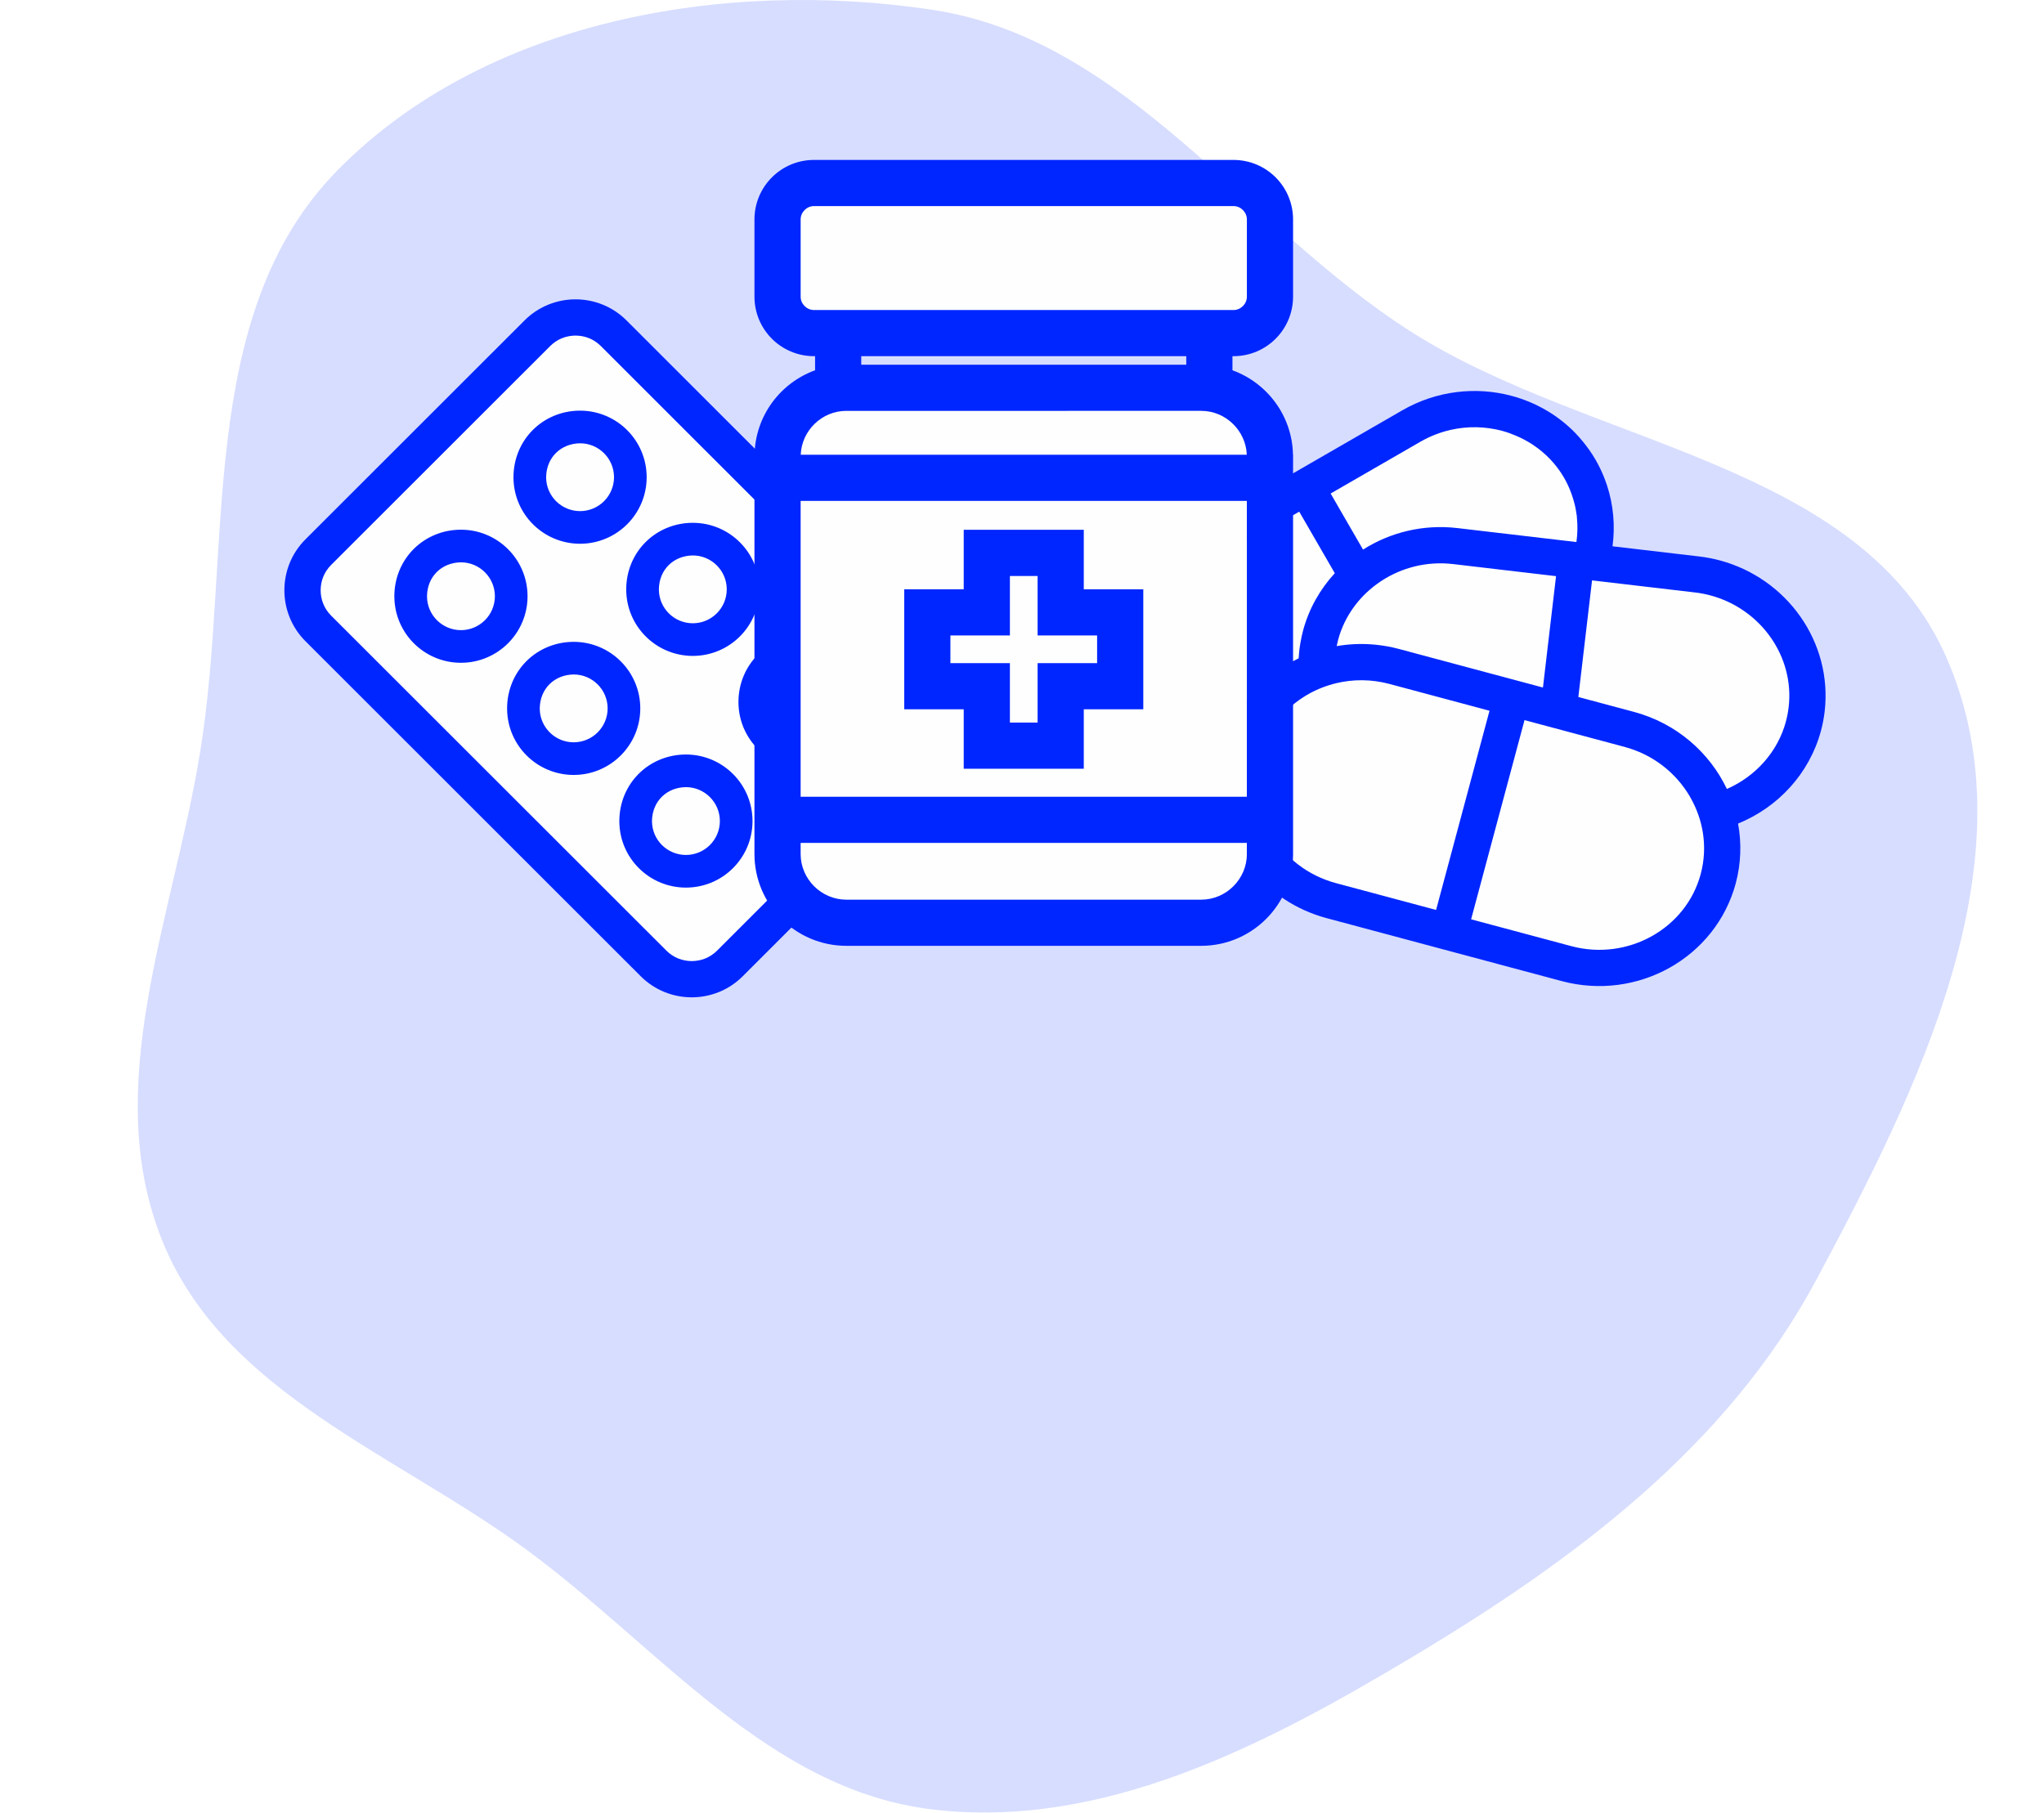
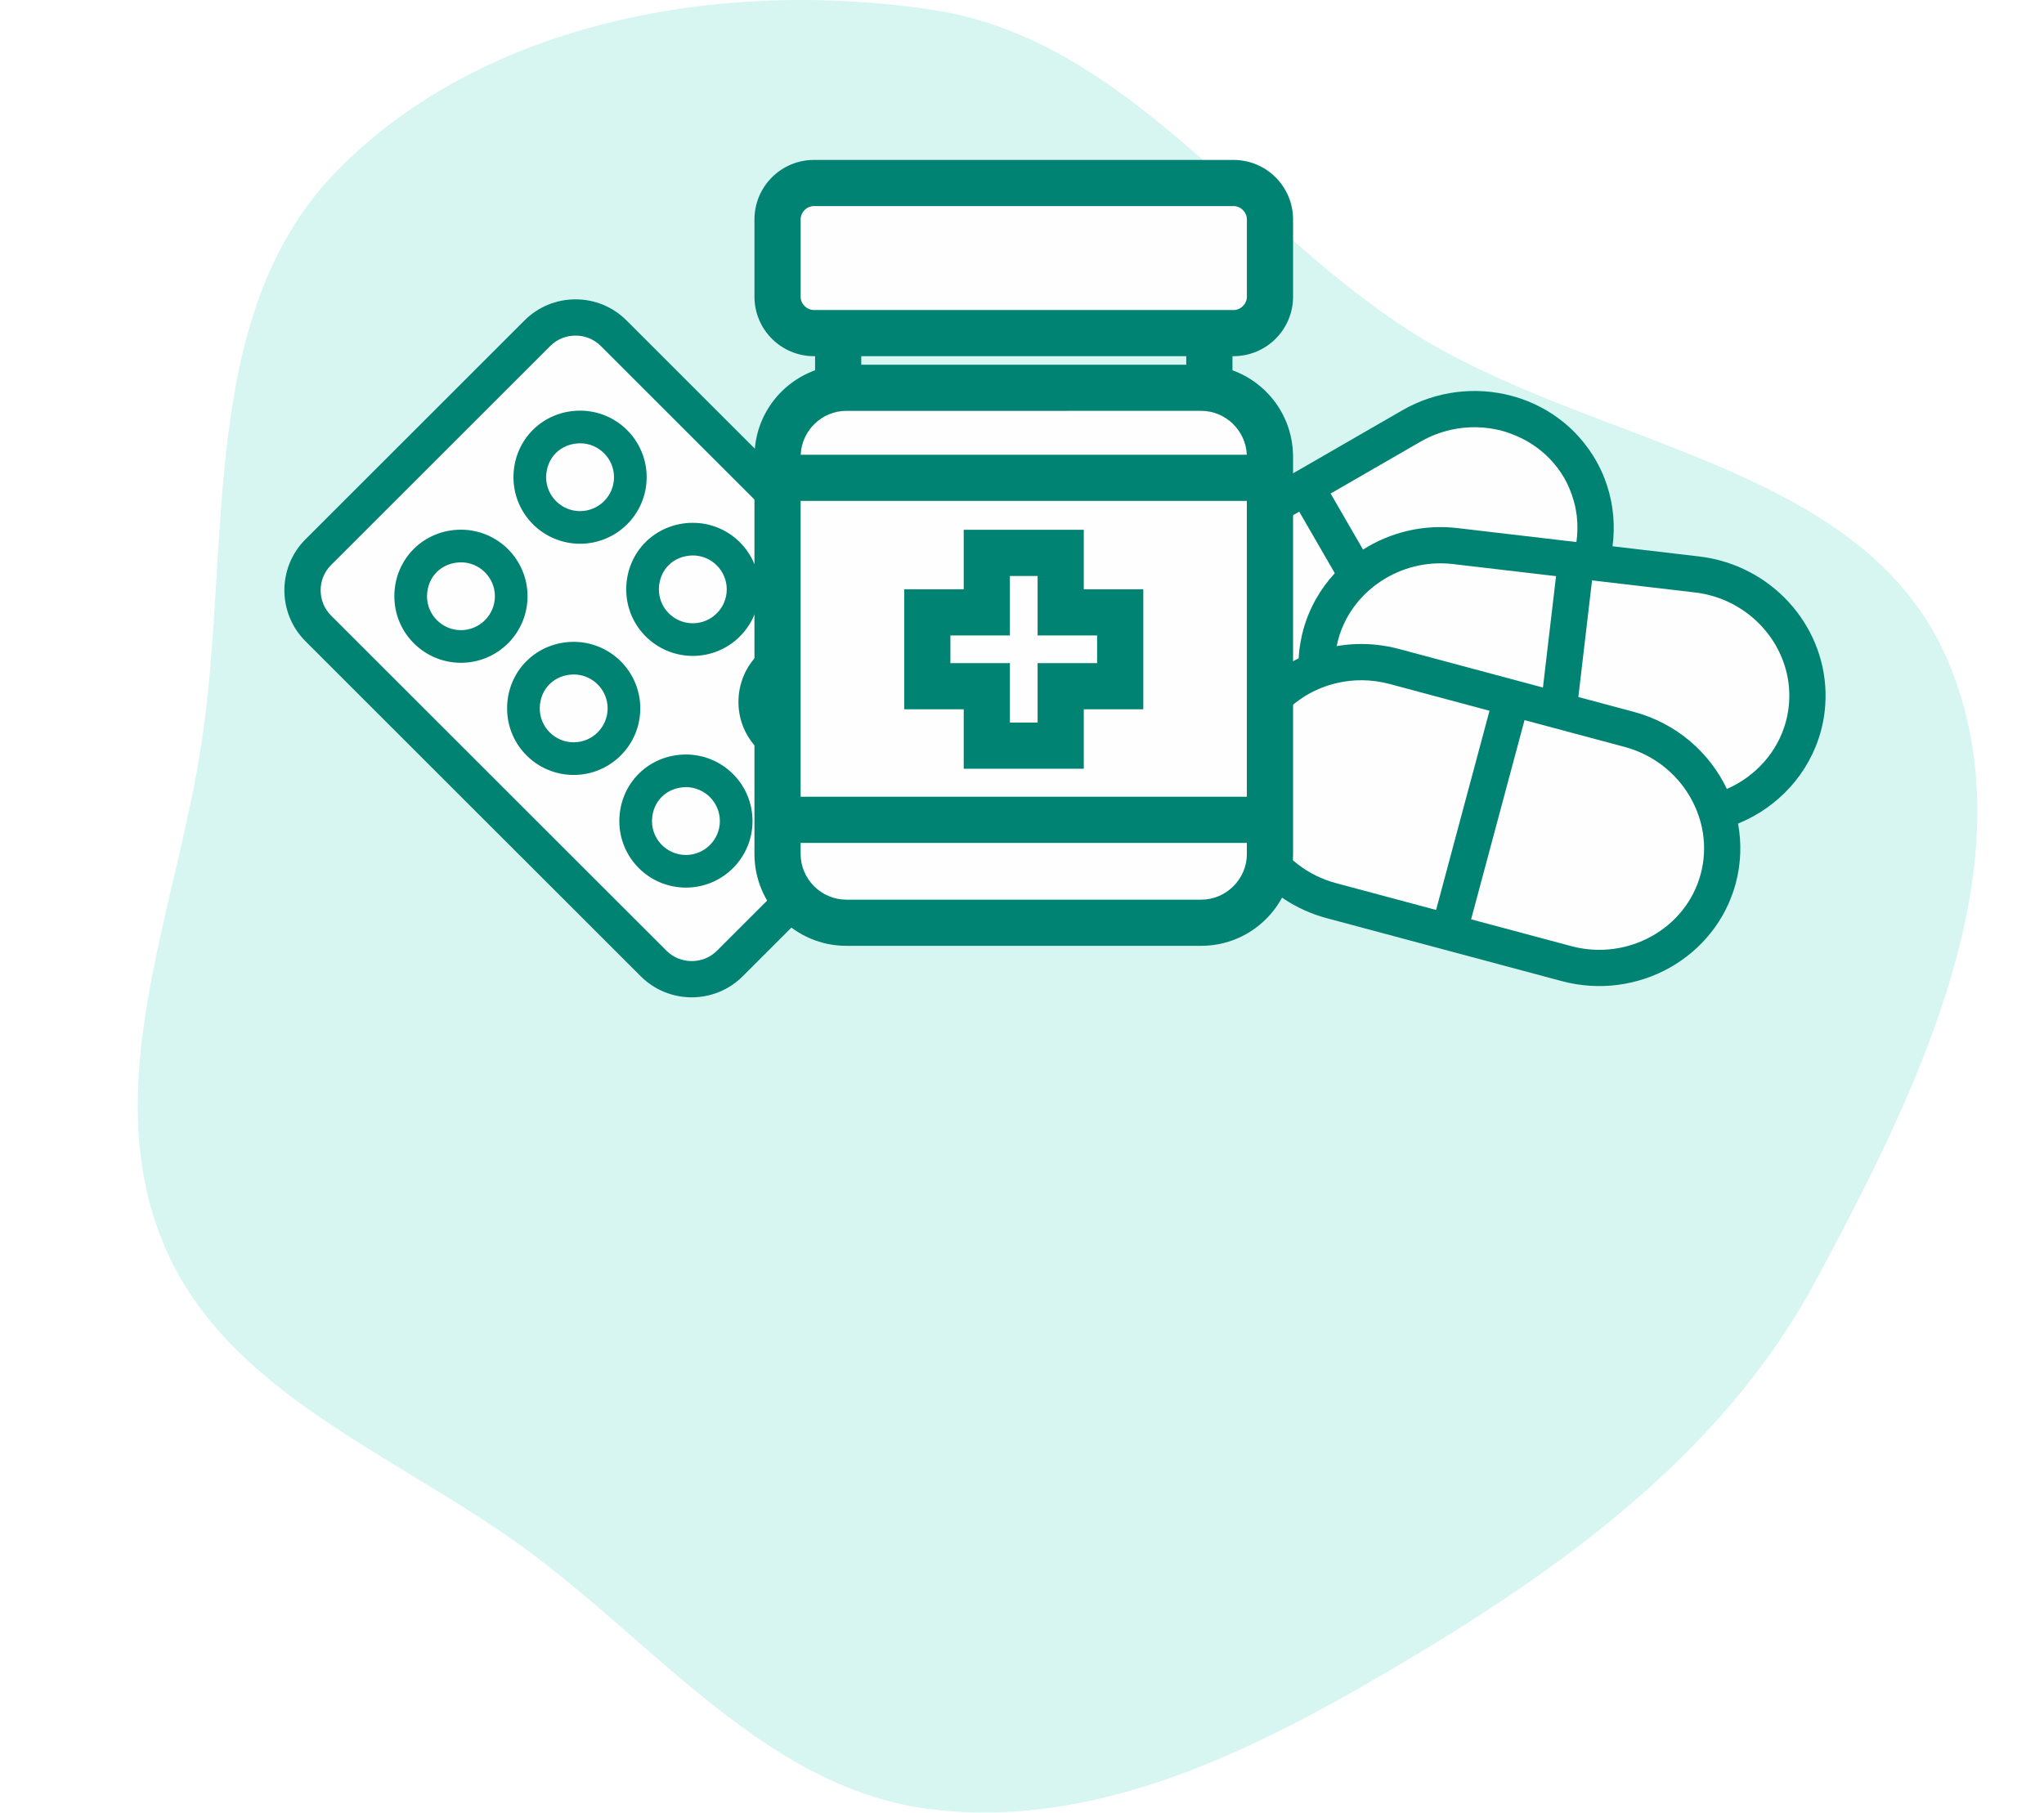
<svg xmlns="http://www.w3.org/2000/svg" width="230" height="204" viewBox="0 0 230 204" fill="none">
-   <path fill-rule="evenodd" clip-rule="evenodd" d="M104.878 1.097C126.738 4.381 139.999 25.308 158.637 37.246C179.052 50.322 209.579 51.94 219.145 74.285C228.732 96.68 215.874 122.605 204.367 144.068C194.33 162.788 177.189 175.559 159.009 186.446C142.345 196.427 124.142 205.958 104.878 203.652C86.57 201.459 74.238 185.477 59.374 174.516C44.603 163.625 25.324 156.858 18.34 139.84C11.171 122.371 19.473 103.347 22.512 84.7C26.217 61.972 21.89 35.492 38.015 19.124C54.657 2.233 81.483 -2.418 104.878 1.097Z" fill="#0026FF" fill-opacity="0.16" />
+   <path fill-rule="evenodd" clip-rule="evenodd" d="M104.878 1.097C126.738 4.381 139.999 25.308 158.637 37.246C179.052 50.322 209.579 51.94 219.145 74.285C228.732 96.68 215.874 122.605 204.367 144.068C194.33 162.788 177.189 175.559 159.009 186.446C142.345 196.427 124.142 205.958 104.878 203.652C86.57 201.459 74.238 185.477 59.374 174.516C44.603 163.625 25.324 156.858 18.34 139.84C11.171 122.371 19.473 103.347 22.512 84.7C26.217 61.972 21.89 35.492 38.015 19.124C54.657 2.233 81.483 -2.418 104.878 1.097Z" fill="#00BFA6" fill-opacity="0.16" />
  <path d="M61 37L35 65V69L70 106L78.5 110L88.5 101.5L89 57L68.5 37H61Z" fill="#FEFEFE" />
  <path d="M147.5 101L143 95V57L166 45.5L178 52.5L179 63L195 65L202.5 74L201.5 84.5L194 92.5L192 103.5L181 109.5L147.5 101Z" fill="#FEFEFE" />
-   <path d="M34.365 60.71L59.031 36.056C60.608 34.48 62.695 33.69 64.76 33.692C66.825 33.69 68.912 34.48 70.488 36.056L108.231 73.781C109.807 75.356 110.598 77.443 110.596 79.507C110.598 81.571 109.807 83.659 108.23 85.233L83.566 109.888C81.99 111.462 79.902 112.253 77.837 112.251H77.831C75.767 112.251 73.683 111.462 72.108 109.889L34.365 72.162C32.789 70.585 31.998 68.501 32 66.435C31.997 64.371 32.788 62.286 34.365 60.71ZM37.251 69.279L74.994 107.003C75.774 107.783 76.794 108.17 77.836 108.172C78.878 108.17 79.9 107.783 80.681 107.003L105.345 82.349C106.126 81.569 106.514 80.549 106.515 79.507C106.514 78.465 106.125 77.446 105.346 76.666L67.602 38.941C66.822 38.16 65.802 37.773 64.761 37.771C63.719 37.773 62.699 38.16 61.917 38.941L37.251 63.595C36.471 64.376 36.083 65.394 36.081 66.435C36.082 67.476 36.47 68.496 37.251 69.279ZM83.094 79.105V79.01C83.095 76.913 83.934 75.011 85.299 73.669C86.66 72.323 88.547 71.523 90.588 71.523C94.727 71.525 98.08 74.876 98.082 79.013C98.08 83.152 94.727 86.503 90.588 86.504C86.483 86.501 83.143 83.207 83.095 79.11L83.094 79.105ZM86.768 79.006C86.768 79.025 86.768 79.025 86.768 79.025C86.772 81.124 88.48 82.827 90.587 82.832C92.696 82.827 94.403 81.121 94.407 79.013C94.403 76.906 92.697 75.2 90.587 75.196C88.44 75.222 86.806 76.77 86.768 78.991V79.006ZM77.959 73.823C73.854 73.821 70.514 70.526 70.466 66.429L70.465 66.424V66.329C70.466 64.234 71.305 62.331 72.67 60.989C74.031 59.643 75.919 58.843 77.959 58.844C82.097 58.845 85.451 62.197 85.452 66.334C85.451 70.472 82.097 73.822 77.959 73.823ZM77.959 62.516C75.812 62.542 74.177 64.09 74.139 66.312C74.139 66.317 74.14 66.322 74.14 66.326C74.14 66.344 74.14 66.344 74.14 66.344C74.143 68.443 75.85 70.147 77.959 70.15C80.068 70.147 81.774 68.441 81.778 66.332C81.774 64.227 80.068 62.52 77.959 62.516ZM65.272 61.2C61.167 61.199 57.827 57.903 57.779 53.806L57.779 53.8V53.706C57.779 51.609 58.619 49.707 59.984 48.365C61.344 47.019 63.232 46.218 65.272 46.219C69.411 46.221 72.764 49.572 72.766 53.71C72.765 57.848 69.411 61.199 65.272 61.2ZM65.272 49.893C63.126 49.919 61.491 51.467 61.453 53.689C61.453 53.694 61.453 53.699 61.453 53.703C61.453 53.721 61.453 53.721 61.453 53.721C61.457 55.82 63.163 57.524 65.272 57.528C67.381 57.524 69.088 55.818 69.092 53.71C69.088 51.603 67.381 49.896 65.272 49.893ZM77.183 84.921C81.322 84.923 84.675 88.274 84.677 92.411C84.676 96.551 81.322 99.901 77.183 99.901C73.079 99.9 69.738 96.605 69.691 92.507L69.691 92.502V92.408C69.691 90.311 70.53 88.409 71.895 87.068C73.256 85.719 75.143 84.92 77.183 84.921ZM73.364 92.404C73.364 92.422 73.364 92.422 73.364 92.422C73.368 94.522 75.076 96.224 77.183 96.228C79.292 96.224 80.999 94.519 81.003 92.411C80.999 90.304 79.292 88.597 77.183 88.593C75.037 88.62 73.402 90.168 73.364 92.389C73.364 92.395 73.364 92.399 73.364 92.404ZM64.554 72.241C68.693 72.243 72.046 75.593 72.048 79.73C72.047 83.868 68.693 87.22 64.554 87.221C60.45 87.219 57.109 83.924 57.062 79.826L57.061 79.821V79.727C57.062 77.63 57.901 75.728 59.266 74.386C60.627 73.04 62.514 72.24 64.554 72.241ZM60.735 79.723C60.735 79.743 60.735 79.743 60.735 79.743C60.739 81.841 62.446 83.545 64.554 83.548C66.663 83.545 68.37 81.839 68.374 79.73C68.37 77.623 66.663 75.916 64.554 75.913C62.408 75.94 60.773 77.486 60.735 79.709C60.735 79.714 60.735 79.719 60.735 79.723ZM51.868 59.618C56.007 59.619 59.36 62.97 59.362 67.107C59.361 71.246 56.007 74.597 51.868 74.598C47.764 74.597 44.423 71.3 44.375 67.204L44.374 67.198V67.104C44.375 65.007 45.215 63.105 46.58 61.763C47.94 60.417 49.828 59.616 51.868 59.618ZM48.049 67.101C48.049 67.119 48.049 67.119 48.049 67.119C48.053 69.218 49.76 70.922 51.868 70.925C53.977 70.922 55.683 69.216 55.688 67.108C55.683 65.001 53.977 63.294 51.868 63.291C49.721 63.317 48.086 64.865 48.048 67.087C48.049 67.092 48.049 67.096 48.049 67.101Z" fill="#0026FF" />
-   <path d="M204.902 82.257C205.091 81.551 205.231 80.825 205.319 80.081C206.227 72.243 201.046 65.089 193.529 63.076C192.774 62.874 191.994 62.723 191.197 62.63L181.45 61.486C181.751 59.205 181.561 56.849 180.818 54.599C180.789 54.511 180.756 54.425 180.724 54.338C180.67 54.182 180.618 54.025 180.556 53.87C180.277 53.147 179.937 52.436 179.539 51.745C179.109 51.002 178.621 50.314 178.09 49.671C177.801 49.32 177.503 48.979 177.188 48.66C175.212 46.657 172.743 45.262 170.092 44.554C166.103 43.485 161.662 43.95 157.782 46.188L153.702 48.543L144.154 54.052L144.154 54.053L134.06 59.878C130.18 62.116 127.557 65.728 126.49 69.715C125.454 73.564 125.868 77.804 127.997 81.488C130.102 85.135 133.521 87.597 137.323 88.645C137.612 95.384 142.337 101.478 149.279 103.339L160.537 106.355L175.738 110.425C184.243 112.701 193.05 107.812 195.312 99.43C195.917 97.159 195.975 94.871 195.574 92.695C200.069 90.865 203.603 87.074 204.902 82.257ZM157.402 73.038C156.553 72.811 155.7 72.658 154.851 72.57C153.346 72.414 151.853 72.47 150.409 72.721C150.457 72.485 150.509 72.251 150.57 72.022C150.934 70.656 151.554 69.393 152.372 68.278C153.202 67.148 154.238 66.174 155.42 65.397C157.712 63.891 160.553 63.137 163.516 63.488L163.517 63.488L165.134 63.678L175.093 64.847L174.854 66.88L174.854 66.88L174.14 72.951L173.62 77.382L157.402 73.038V73.038ZM159.824 49.721C160.918 49.09 162.067 48.648 163.234 48.383C165.18 47.943 167.174 47.996 169.037 48.495C169.551 48.633 170.049 48.816 170.538 49.021C171.196 49.295 171.827 49.628 172.423 50.018C173.86 50.959 175.099 52.218 176.005 53.785C176.349 54.38 176.622 54.998 176.845 55.625C176.989 56.032 177.117 56.442 177.213 56.857C177.295 57.21 177.358 57.564 177.405 57.92C177.41 57.966 177.423 58.011 177.428 58.057C177.436 58.131 177.436 58.205 177.443 58.279C177.534 59.188 177.512 60.103 177.387 61.008L163.993 59.436C160.128 58.985 156.411 59.925 153.375 61.858L149.729 55.547L159.824 49.721ZM131.532 79.45C129.973 76.75 129.663 73.651 130.432 70.772C131.232 67.793 133.186 65.093 136.1 63.413L146.195 57.587L150.197 64.514C148.538 66.316 147.29 68.506 146.627 70.966C146.514 71.389 146.424 71.823 146.347 72.26C146.295 72.553 146.245 72.845 146.211 73.143C146.174 73.462 146.15 73.779 146.133 74.095C142.176 76.007 139.048 79.51 137.826 84.035C137.786 84.187 137.753 84.339 137.717 84.491C135.167 83.616 132.949 81.901 131.532 79.45ZM150.336 99.4C147.14 98.544 144.588 96.499 143.035 93.894C142.184 92.462 141.641 90.874 141.458 89.227C141.308 87.888 141.397 86.51 141.756 85.143C141.761 85.125 141.764 85.108 141.769 85.09C142.515 82.311 144.254 80.047 146.545 78.542C146.781 78.387 147.021 78.237 147.268 78.099C148.233 77.56 149.275 77.153 150.365 76.893C152.267 76.439 154.314 76.435 156.347 76.979L167.606 79.995L161.595 102.415L150.336 99.4ZM191.371 98.375C190.548 101.44 188.521 103.881 185.872 105.366C183.225 106.846 179.991 107.342 176.795 106.486L165.536 103.47L171.546 81.05L182.805 84.065C186.002 84.921 188.554 86.966 190.106 89.572C190.151 89.646 190.191 89.721 190.233 89.796C190.929 91.025 191.403 92.361 191.619 93.749C191.853 95.257 191.787 96.823 191.371 98.375ZM183.862 80.124L177.602 78.448L178.777 68.451L179.144 65.322L180.383 65.468L190.722 66.681C191.322 66.751 191.907 66.864 192.473 67.016C198.111 68.526 201.949 73.895 201.265 79.605C201.201 80.151 201.098 80.684 200.96 81.201C200.05 84.618 197.542 87.388 194.317 88.8C192.36 84.685 188.635 81.404 183.862 80.124Z" fill="#0026FF" />
+   <path d="M34.365 60.71L59.031 36.056C60.608 34.48 62.695 33.69 64.76 33.692C66.825 33.69 68.912 34.48 70.488 36.056L108.231 73.781C109.808 75.356 110.598 77.443 110.597 79.507C110.598 81.571 109.808 83.659 108.23 85.233L83.566 109.888C81.99 111.462 79.902 112.253 77.837 112.251H77.831C75.767 112.251 73.683 111.462 72.108 109.889L34.365 72.162C32.79 70.585 31.998 68.501 32 66.435C31.997 64.371 32.788 62.286 34.365 60.71ZM37.252 69.279L74.994 107.003C75.775 107.783 76.794 108.17 77.836 108.172C78.878 108.17 79.9 107.783 80.681 107.003L105.345 82.349C106.126 81.569 106.514 80.549 106.515 79.507C106.514 78.465 106.125 77.446 105.346 76.666L67.602 38.941C66.822 38.16 65.802 37.773 64.761 37.771C63.719 37.773 62.699 38.16 61.917 38.941L37.252 63.595C36.471 64.376 36.083 65.394 36.081 66.435C36.082 67.476 36.47 68.496 37.252 69.279ZM83.094 79.105V79.01C83.095 76.913 83.934 75.011 85.299 73.669C86.66 72.323 88.547 71.523 90.588 71.523C94.727 71.525 98.08 74.876 98.082 79.013C98.08 83.152 94.727 86.503 90.588 86.504C86.483 86.501 83.143 83.207 83.095 79.11L83.094 79.105ZM86.768 79.006C86.768 79.025 86.768 79.025 86.768 79.025C86.772 81.124 88.48 82.827 90.587 82.832C92.696 82.827 94.403 81.121 94.407 79.013C94.403 76.906 92.697 75.2 90.587 75.196C88.441 75.222 86.806 76.77 86.768 78.991V79.006ZM77.959 73.823C73.854 73.821 70.514 70.526 70.466 66.429L70.465 66.424V66.329C70.466 64.234 71.305 62.331 72.67 60.989C74.031 59.643 75.919 58.843 77.959 58.844C82.097 58.845 85.451 62.197 85.453 66.334C85.451 70.472 82.097 73.822 77.959 73.823ZM77.959 62.516C75.812 62.542 74.177 64.09 74.139 66.312C74.139 66.317 74.14 66.322 74.14 66.326C74.14 66.344 74.14 66.344 74.14 66.344C74.143 68.443 75.85 70.147 77.959 70.15C80.068 70.147 81.774 68.441 81.778 66.332C81.774 64.227 80.068 62.52 77.959 62.516ZM65.272 61.2C61.167 61.199 57.827 57.903 57.779 53.806L57.779 53.8V53.706C57.779 51.609 58.619 49.707 59.984 48.365C61.344 47.019 63.232 46.218 65.272 46.219C69.411 46.221 72.764 49.572 72.766 53.71C72.765 57.848 69.411 61.199 65.272 61.2ZM65.272 49.893C63.126 49.919 61.491 51.467 61.453 53.689C61.453 53.694 61.453 53.699 61.453 53.703C61.453 53.721 61.453 53.721 61.453 53.721C61.457 55.82 63.164 57.524 65.272 57.528C67.381 57.524 69.088 55.818 69.092 53.71C69.088 51.603 67.381 49.896 65.272 49.893ZM77.183 84.921C81.322 84.923 84.676 88.274 84.677 92.411C84.676 96.551 81.322 99.901 77.183 99.901C73.079 99.9 69.739 96.605 69.691 92.507L69.691 92.502V92.408C69.691 90.311 70.53 88.409 71.896 87.068C73.256 85.719 75.143 84.92 77.183 84.921ZM73.365 92.404C73.365 92.422 73.365 92.422 73.365 92.422C73.368 94.522 75.076 96.224 77.183 96.228C79.293 96.224 80.999 94.519 81.003 92.411C80.999 90.304 79.293 88.597 77.183 88.593C75.037 88.62 73.402 90.168 73.365 92.389C73.365 92.395 73.365 92.399 73.365 92.404ZM64.554 72.241C68.693 72.243 72.046 75.593 72.048 79.73C72.047 83.868 68.693 87.22 64.554 87.221C60.45 87.219 57.109 83.924 57.062 79.826L57.062 79.821V79.727C57.062 77.63 57.901 75.728 59.267 74.386C60.627 73.04 62.514 72.24 64.554 72.241ZM60.735 79.723C60.735 79.743 60.735 79.743 60.735 79.743C60.739 81.841 62.446 83.545 64.554 83.548C66.663 83.545 68.37 81.839 68.374 79.73C68.37 77.623 66.663 75.916 64.554 75.913C62.408 75.94 60.773 77.486 60.735 79.709C60.735 79.714 60.735 79.719 60.735 79.723ZM51.868 59.618C56.007 59.619 59.36 62.97 59.362 67.107C59.361 71.246 56.007 74.597 51.868 74.598C47.764 74.597 44.423 71.3 44.375 67.204L44.374 67.198V67.104C44.375 65.007 45.215 63.105 46.58 61.763C47.941 60.417 49.828 59.616 51.868 59.618ZM48.049 67.101C48.049 67.119 48.049 67.119 48.049 67.119C48.053 69.218 49.76 70.922 51.868 70.925C53.977 70.922 55.684 69.216 55.688 67.108C55.684 65.001 53.977 63.294 51.868 63.291C49.721 63.317 48.087 64.865 48.048 67.087C48.049 67.092 48.049 67.096 48.049 67.101Z" fill="#008372" />
+   <path d="M204.902 82.257C205.091 81.551 205.231 80.825 205.319 80.081C206.227 72.243 201.046 65.089 193.529 63.076C192.774 62.874 191.994 62.723 191.197 62.63L181.45 61.486C181.751 59.205 181.561 56.849 180.818 54.599C180.789 54.511 180.756 54.425 180.724 54.338C180.67 54.182 180.618 54.025 180.556 53.87C180.277 53.147 179.937 52.436 179.539 51.745C179.109 51.002 178.621 50.314 178.09 49.671C177.801 49.32 177.503 48.979 177.188 48.66C175.212 46.657 172.743 45.262 170.092 44.554C166.103 43.485 161.662 43.95 157.782 46.188L153.702 48.543L144.154 54.052L144.154 54.053L134.06 59.878C130.18 62.116 127.557 65.728 126.49 69.715C125.455 73.564 125.868 77.804 127.997 81.488C130.102 85.135 133.521 87.597 137.323 88.645C137.612 95.384 142.337 101.478 149.279 103.339L160.537 106.355L175.738 110.425C184.243 112.701 193.051 107.812 195.312 99.43C195.917 97.159 195.975 94.871 195.574 92.695C200.069 90.865 203.603 87.074 204.902 82.257ZM157.403 73.038C156.553 72.811 155.7 72.658 154.851 72.57C153.346 72.414 151.853 72.47 150.409 72.721C150.457 72.485 150.509 72.251 150.57 72.022C150.934 70.656 151.554 69.393 152.372 68.278C153.202 67.148 154.238 66.174 155.42 65.397C157.712 63.891 160.553 63.137 163.516 63.488L163.517 63.488L165.135 63.678L175.093 64.847L174.854 66.88L174.854 66.88L174.14 72.951L173.62 77.382L157.403 73.038V73.038ZM159.824 49.721C160.918 49.09 162.067 48.648 163.234 48.383C165.18 47.943 167.174 47.996 169.037 48.495C169.552 48.633 170.049 48.816 170.538 49.021C171.196 49.295 171.827 49.628 172.423 50.018C173.86 50.959 175.099 52.218 176.005 53.785C176.349 54.38 176.622 54.998 176.846 55.625C176.989 56.032 177.117 56.442 177.213 56.857C177.295 57.21 177.358 57.564 177.405 57.92C177.41 57.966 177.423 58.011 177.428 58.057C177.436 58.131 177.436 58.205 177.443 58.279C177.534 59.188 177.512 60.103 177.387 61.008L163.993 59.436C160.128 58.985 156.411 59.925 153.375 61.858L149.729 55.547L159.824 49.721ZM131.532 79.45C129.973 76.75 129.664 73.651 130.432 70.772C131.232 67.793 133.186 65.093 136.1 63.413L146.195 57.587L150.197 64.514C148.538 66.316 147.29 68.506 146.627 70.966C146.514 71.389 146.424 71.823 146.347 72.26C146.295 72.553 146.245 72.845 146.211 73.143C146.174 73.462 146.15 73.779 146.133 74.095C142.176 76.007 139.048 79.51 137.826 84.035C137.786 84.187 137.753 84.339 137.717 84.491C135.167 83.616 132.949 81.901 131.532 79.45ZM150.336 99.4C147.14 98.544 144.588 96.499 143.035 93.894C142.184 92.462 141.641 90.874 141.458 89.227C141.308 87.888 141.397 86.51 141.756 85.143C141.761 85.125 141.764 85.108 141.769 85.09C142.515 82.311 144.254 80.047 146.545 78.542C146.781 78.387 147.021 78.237 147.268 78.099C148.233 77.56 149.275 77.153 150.365 76.893C152.267 76.439 154.314 76.435 156.347 76.979L167.606 79.995L161.596 102.415L150.336 99.4ZM191.371 98.375C190.549 101.44 188.521 103.881 185.872 105.366C183.225 106.846 179.991 107.342 176.795 106.486L165.536 103.47L171.546 81.05L182.805 84.065C186.002 84.921 188.554 86.966 190.106 89.572C190.151 89.646 190.191 89.721 190.233 89.796C190.929 91.025 191.403 92.361 191.619 93.749C191.853 95.257 191.787 96.823 191.371 98.375ZM183.862 80.124L177.602 78.448L178.777 68.451L179.144 65.322L180.383 65.468L190.722 66.681C191.322 66.751 191.907 66.864 192.473 67.016C198.111 68.526 201.949 73.895 201.265 79.605C201.201 80.151 201.098 80.684 200.96 81.201C200.05 84.618 197.542 87.388 194.317 88.8C192.36 84.685 188.635 81.404 183.862 80.124Z" fill="#008372" />
  <rect x="89.104" y="46.053" width="51.222" height="56.107" fill="#FEFEFE" />
  <rect x="89.806" y="21.507" width="51.222" height="14.027" fill="#FEFEFE" />
-   <path d="M138.811 40.089C142.51 40.078 145.492 37.095 145.502 33.401V24.689C145.492 20.993 142.509 18.011 138.811 18H91.585C87.886 18.011 84.905 20.993 84.895 24.689V33.401C84.905 37.095 87.887 40.078 91.585 40.089H91.716V41.676C87.801 43.096 84.99 46.802 84.904 51.184H84.894V51.365C84.894 51.366 84.894 51.367 84.894 51.367V96.134C84.905 101.827 89.522 106.444 95.219 106.454H135.177C140.873 106.444 145.493 101.827 145.502 96.134V51.367C145.502 51.367 145.502 51.366 145.502 51.365V51.184H145.493C145.408 46.802 142.596 43.098 138.682 41.677V40.089H138.811ZM140.304 96.133C140.299 98.934 137.98 101.254 135.177 101.259H95.218C92.416 101.254 90.097 98.936 90.091 96.133V94.87H140.304V96.133ZM140.304 89.675H90.091V56.377H140.304V89.675ZM140.295 51.184H90.101C90.206 48.465 92.477 46.248 95.218 46.243L135.177 46.242C137.917 46.248 140.19 48.465 140.295 51.184ZM96.912 41.048V40.089H133.484V41.048H96.912ZM91.585 34.894C90.781 34.892 90.093 34.206 90.092 33.401V24.689C90.093 23.885 90.782 23.195 91.585 23.195H138.811C139.615 23.195 140.303 23.884 140.305 24.689V33.401C140.303 34.206 139.615 34.892 138.811 34.895L91.585 34.894ZM108.442 86.521H121.953V79.829H128.648V66.324H121.953V59.631H108.442V66.324H101.748V79.829H108.442V86.521ZM106.944 74.634V71.518H113.639V64.827H116.756V71.518H123.452V74.634H116.756V81.325H113.639V74.634H106.944Z" fill="#0026FF" />
+   <path d="M138.811 40.089C142.51 40.078 145.492 37.095 145.502 33.401V24.689C145.492 20.993 142.509 18.011 138.811 18H91.585C87.886 18.011 84.905 20.993 84.895 24.689V33.401C84.905 37.095 87.887 40.078 91.585 40.089H91.716V41.676C87.801 43.096 84.99 46.802 84.904 51.184H84.894V51.365C84.894 51.366 84.894 51.367 84.894 51.367V96.134C84.905 101.827 89.522 106.444 95.219 106.454H135.177C140.873 106.444 145.493 101.827 145.502 96.134V51.367C145.502 51.367 145.502 51.366 145.502 51.365V51.184H145.493C145.408 46.802 142.596 43.098 138.682 41.677V40.089H138.811ZM140.304 96.133C140.299 98.934 137.98 101.254 135.177 101.259H95.218C92.416 101.254 90.097 98.936 90.091 96.133V94.87H140.304V96.133ZM140.304 89.675H90.091V56.377H140.304V89.675ZM140.295 51.184H90.101C90.206 48.465 92.477 46.248 95.218 46.243L135.177 46.242C137.917 46.248 140.19 48.465 140.295 51.184ZM96.912 41.048V40.089H133.484V41.048H96.912ZM91.585 34.894C90.781 34.892 90.093 34.206 90.092 33.401V24.689C90.093 23.885 90.782 23.195 91.585 23.195H138.811C139.615 23.195 140.303 23.884 140.305 24.689V33.401C140.303 34.206 139.615 34.892 138.811 34.895L91.585 34.894ZM108.442 86.521H121.953V79.829H128.648V66.324H121.953V59.631H108.442V66.324H101.748V79.829H108.442V86.521ZM106.944 74.634V71.518H113.639V64.827H116.756V71.518H123.452V74.634H116.756V81.325H113.639V74.634H106.944Z" fill="#008372" />
</svg>
